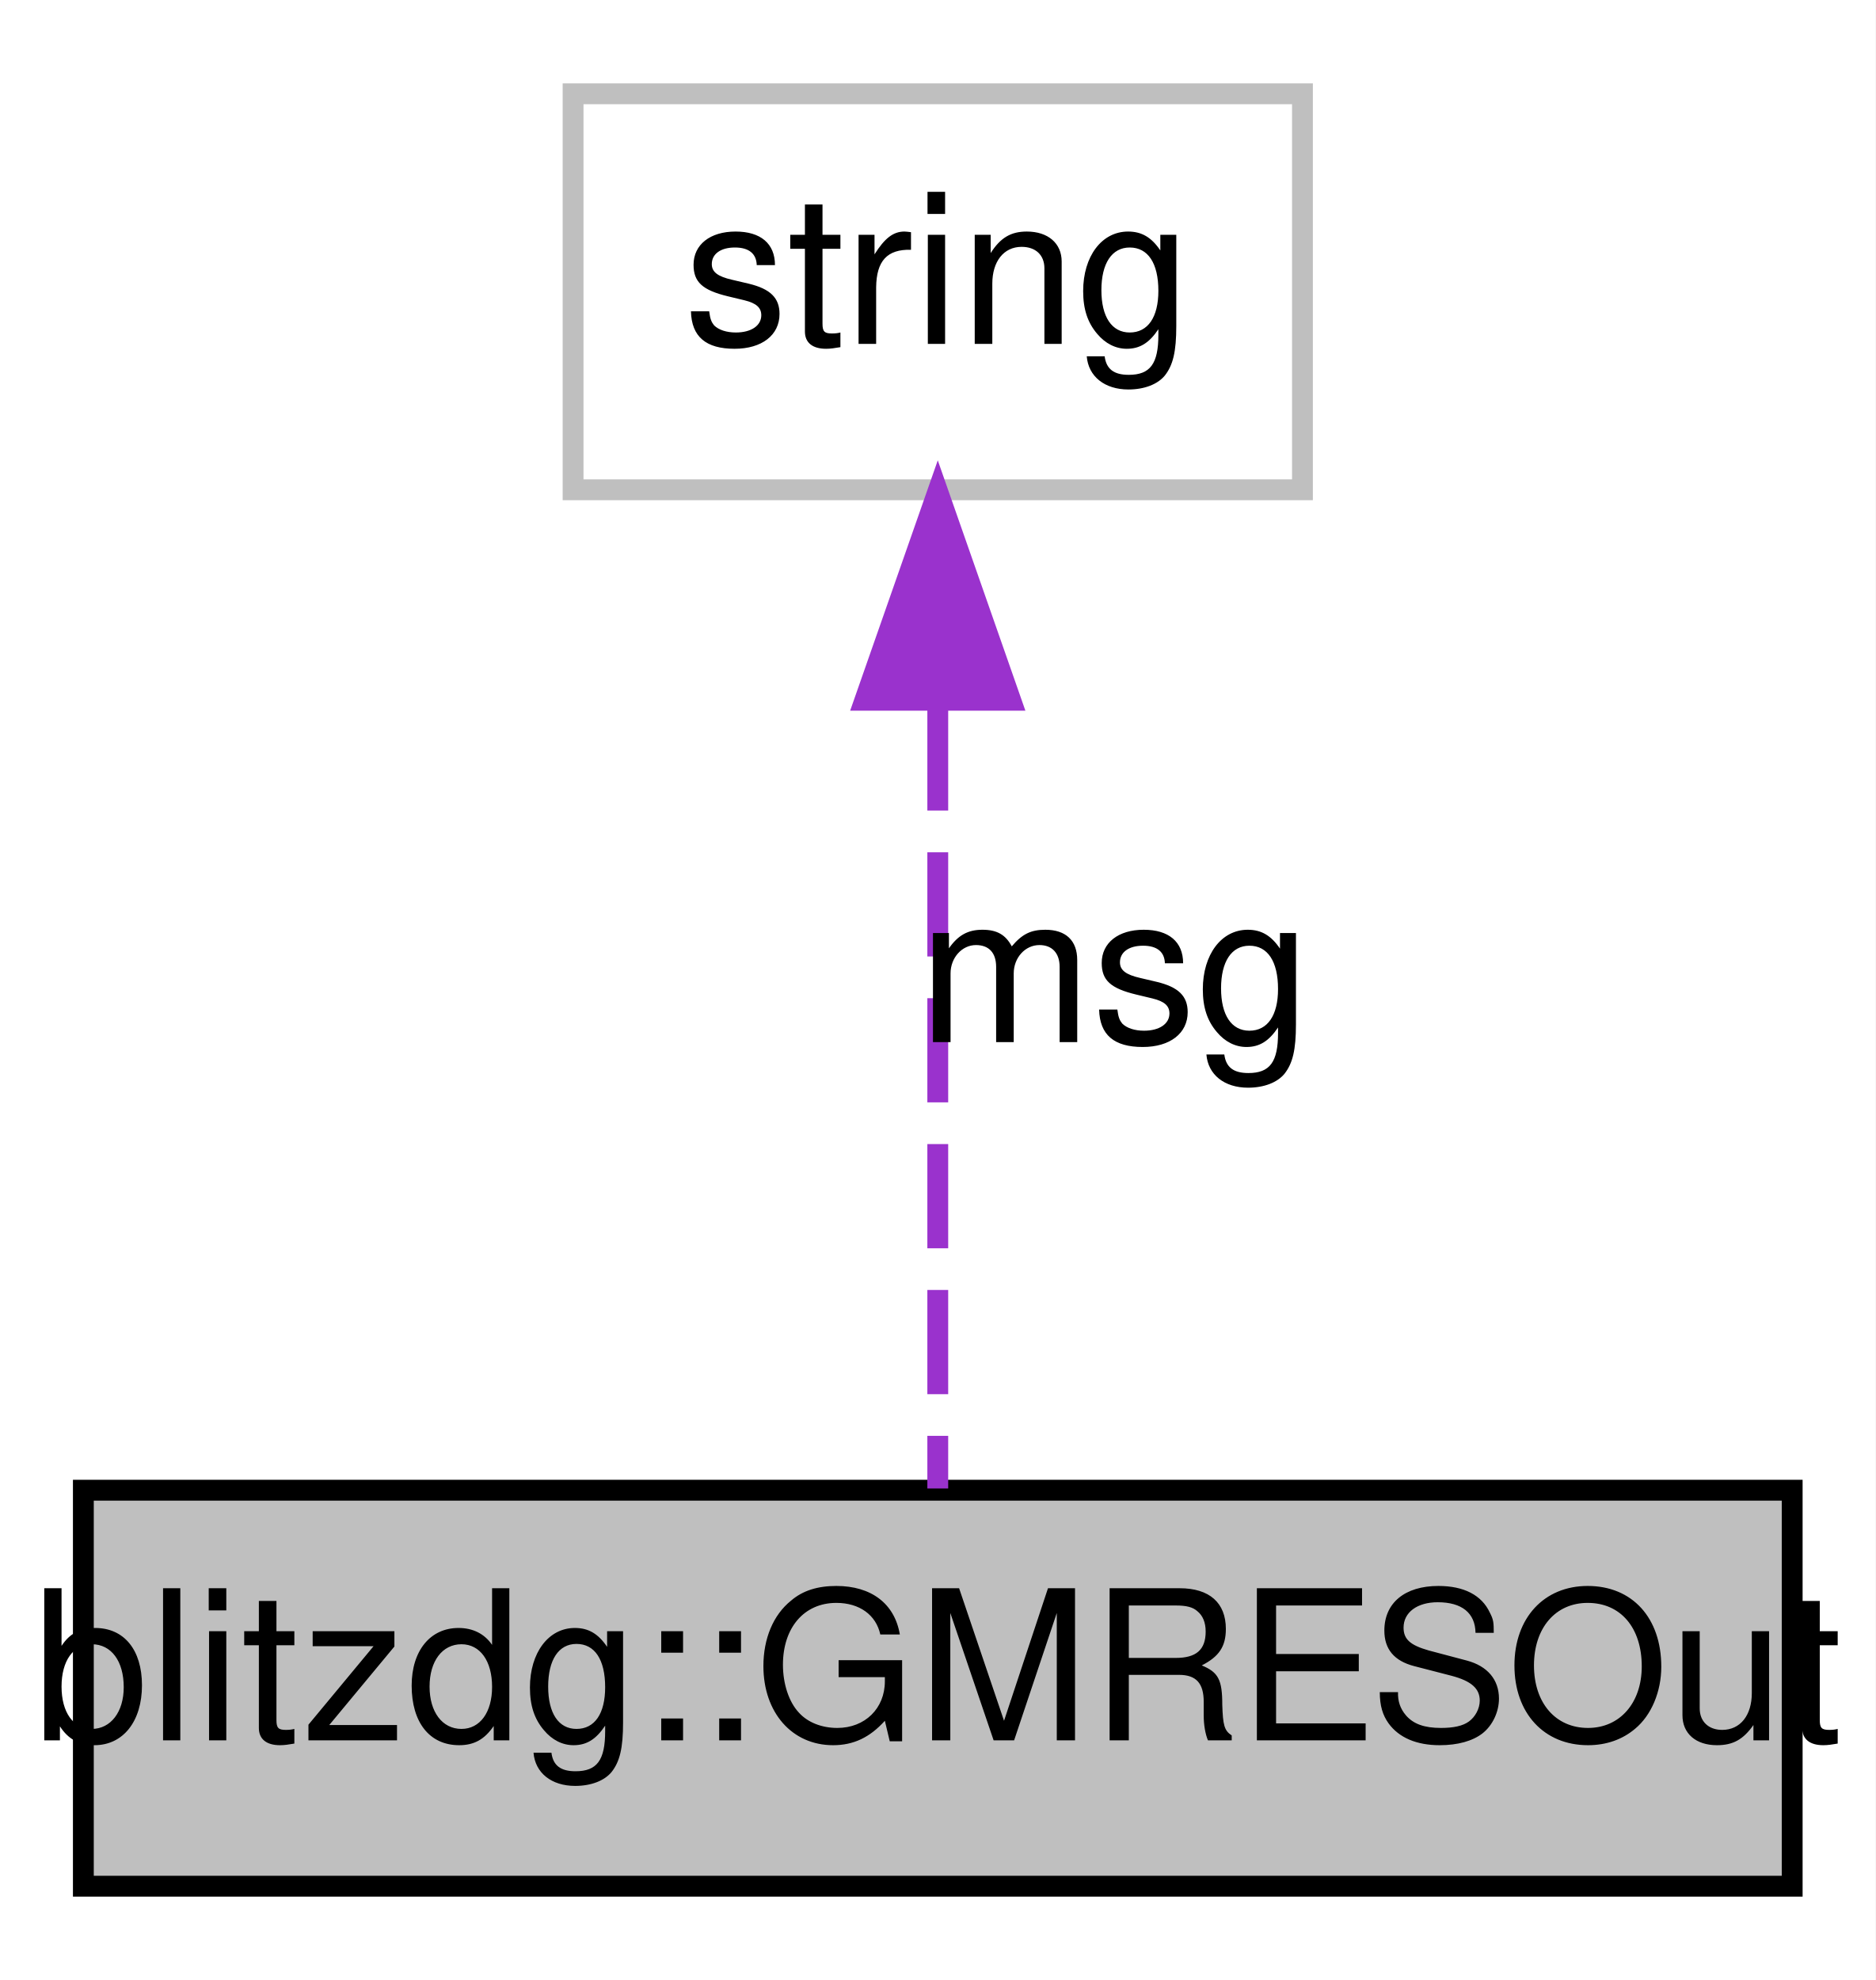
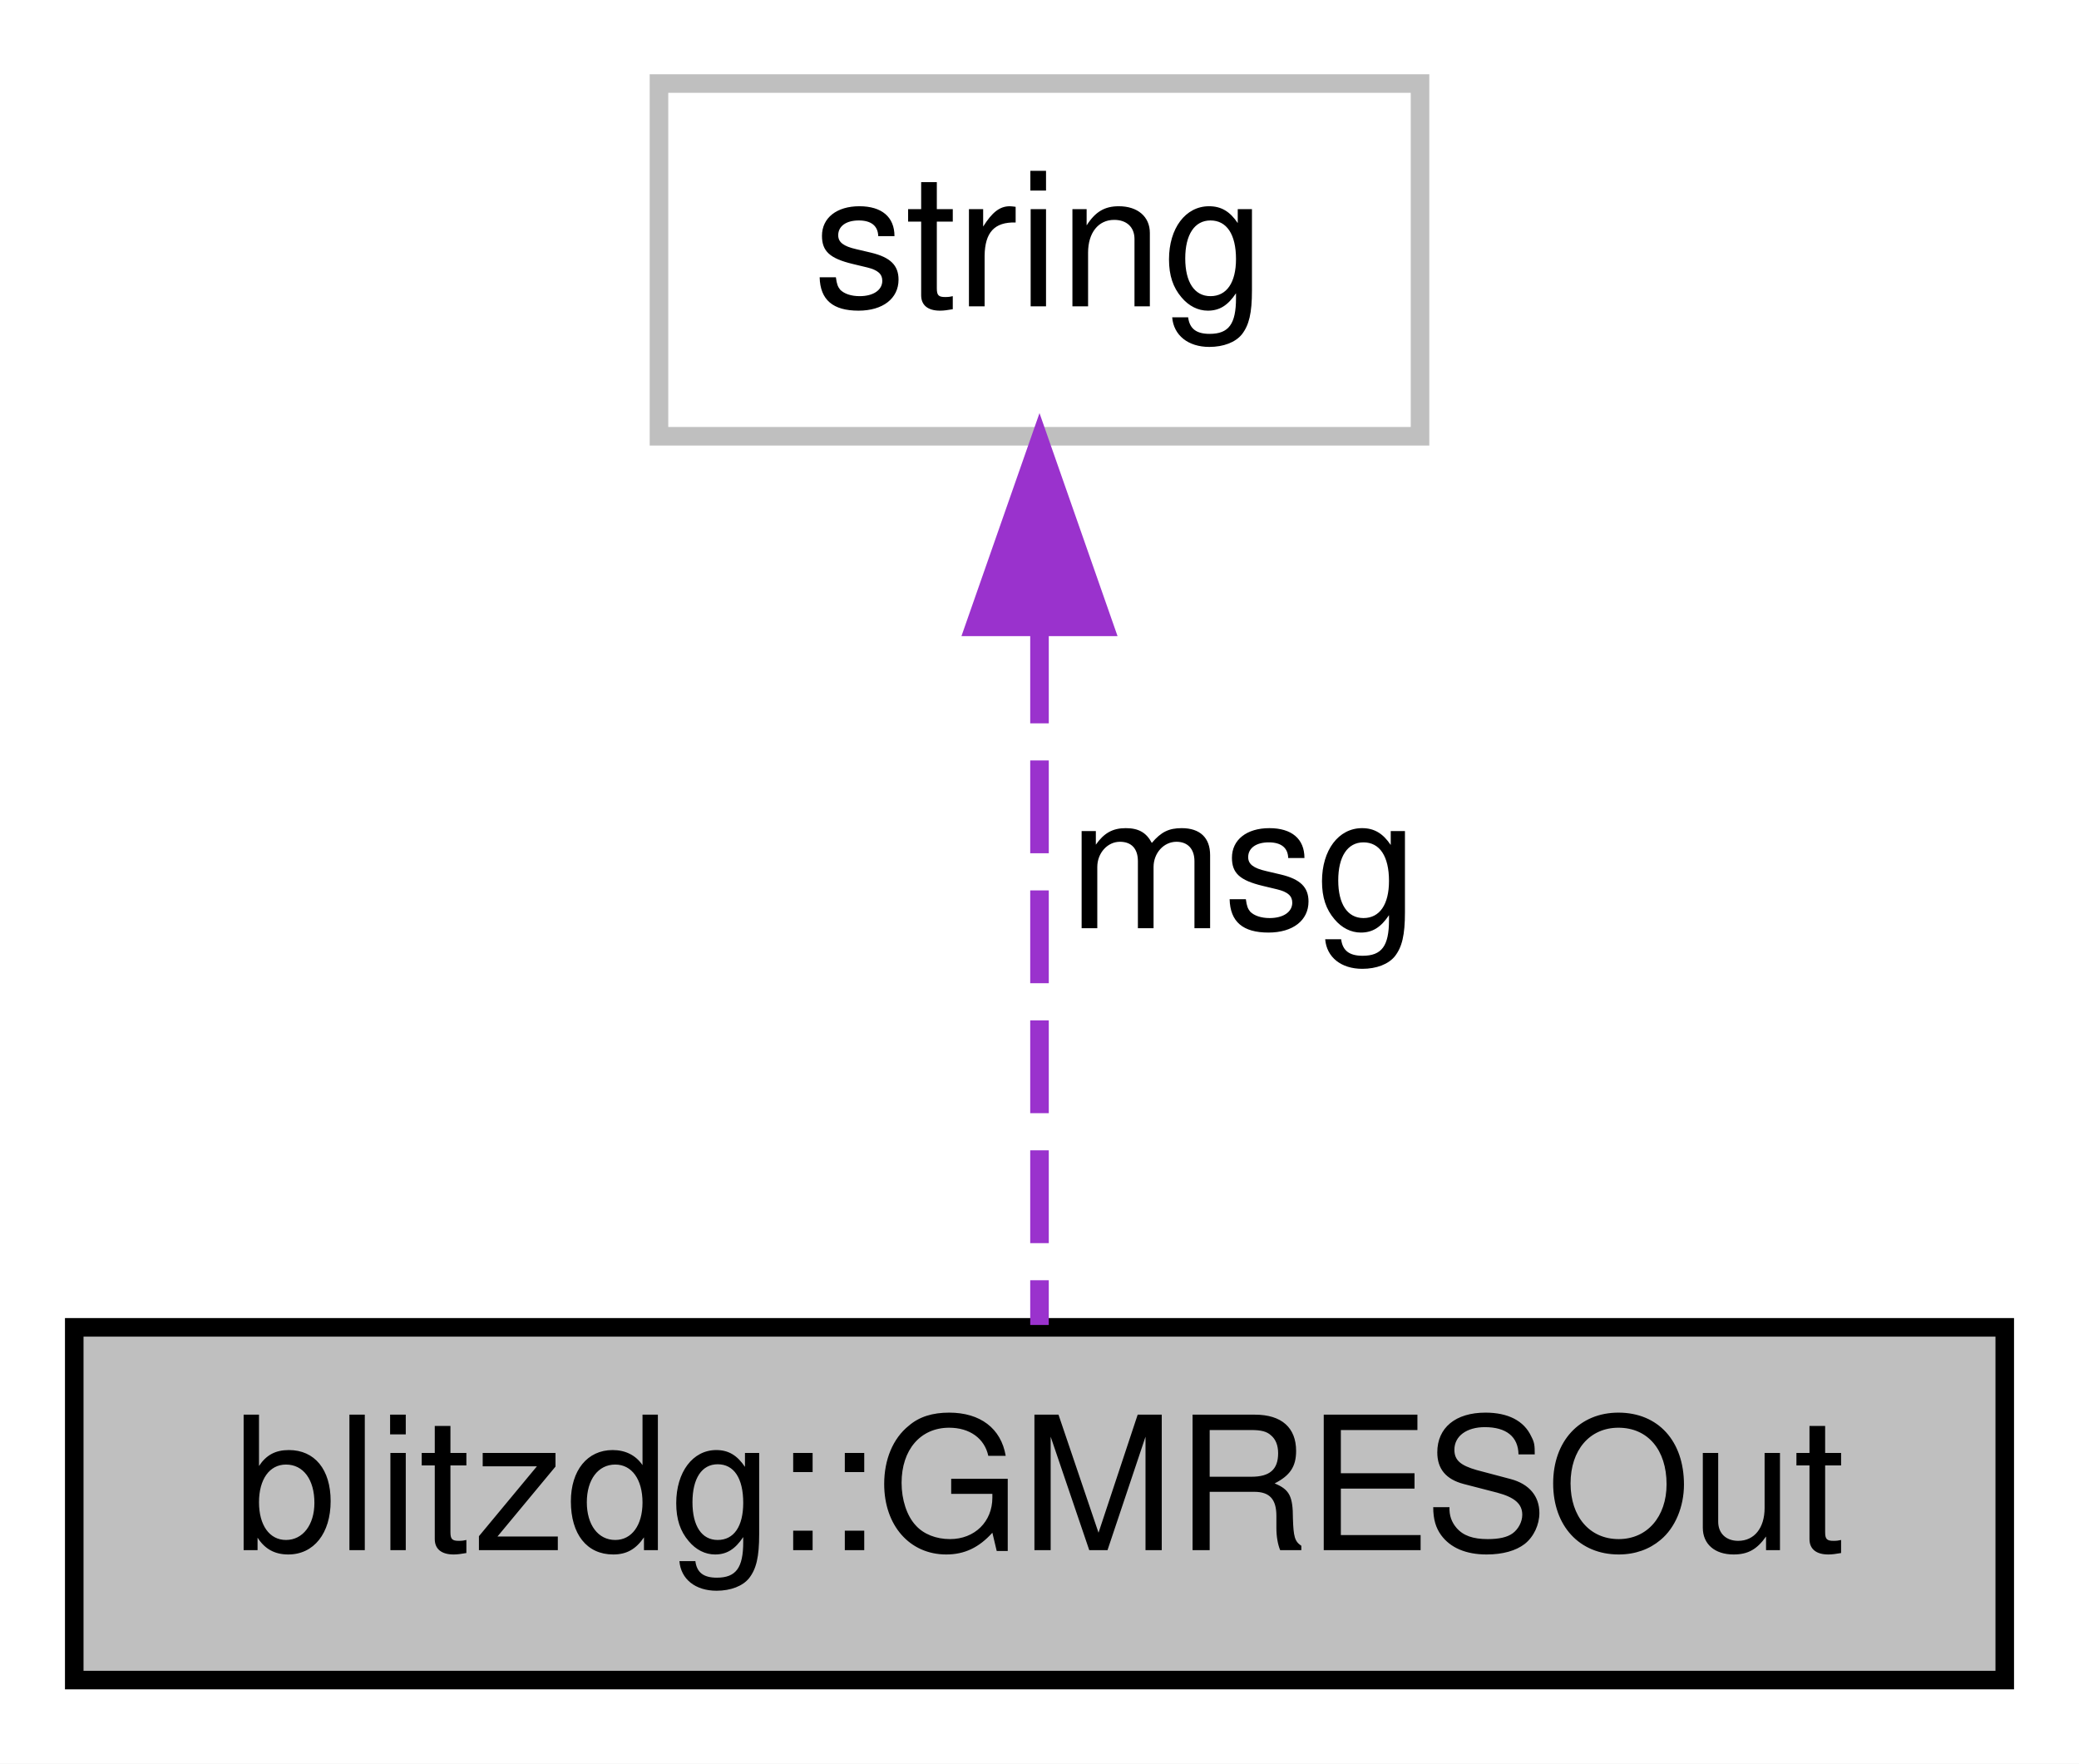
- <svg xmlns="http://www.w3.org/2000/svg" width="90pt" height="95pt" viewBox="0.00 0.00 90.00 95.00">
+ <svg xmlns="http://www.w3.org/2000/svg" width="112pt" height="95pt" viewBox="0.00 0.00 112.00 95.00">
  <g id="graph0" class="graph" transform="scale(1 1) rotate(0) translate(4 91)">
-     <polygon fill="#ffffff" stroke="transparent" points="-4,4 -4,-91 86,-91 86,4 -4,4" />
+     <polygon fill="white" stroke="none" points="-4,4 -4,-91 108,-91 108,4 -4,4" />
    <g id="node1" class="node">
-       <polygon fill="#bfbfbf" stroke="#000000" points="0,-.5 0,-19.5 82,-19.5 82,-.5 0,-.5" />
-       <text text-anchor="middle" x="41" y="-7.5" font-family="Helvetica,sans-Serif" font-size="10.00" fill="#000000">blitzdg::GMRESOut</text>
+       <polygon fill="#bfbfbf" stroke="black" points="0,-0.5 0,-19.5 104,-19.5 104,-0.5 0,-0.5" />
+       <text text-anchor="middle" x="52" y="-7.5" font-family="Helvetica,sans-Serif" font-size="10.00">blitzdg::GMRESOut</text>
    </g>
    <g id="node2" class="node">
-       <polygon fill="#ffffff" stroke="#bfbfbf" points="23.5,-67.5 23.5,-86.5 58.5,-86.5 58.5,-67.5 23.5,-67.5" />
-       <text text-anchor="middle" x="41" y="-74.5" font-family="Helvetica,sans-Serif" font-size="10.00" fill="#000000">string</text>
+       <polygon fill="white" stroke="#bfbfbf" points="31.5,-67.5 31.5,-86.5 72.5,-86.5 72.5,-67.5 31.5,-67.5" />
+       <text text-anchor="middle" x="52" y="-74.5" font-family="Helvetica,sans-Serif" font-size="10.00">string</text>
    </g>
    <g id="edge1" class="edge">
-       <path fill="none" stroke="#9a32cd" stroke-dasharray="5,2" d="M41,-57.108C41,-44.714 41,-29.326 41,-19.582" />
-       <polygon fill="#9a32cd" stroke="#9a32cd" points="37.5,-57.401 41,-67.4 44.5,-57.401 37.5,-57.401" />
-       <text text-anchor="middle" x="49.5" y="-41" font-family="Helvetica,sans-Serif" font-size="10.00" fill="#000000"> msg</text>
+       <path fill="none" stroke="#9a32cd" stroke-dasharray="5,2" d="M52,-57.037C52,-44.67 52,-29.12 52,-19.627" />
+       <polygon fill="#9a32cd" stroke="#9a32cd" points="48.5,-57.234 52,-67.234 55.5,-57.234 48.5,-57.234" />
+       <text text-anchor="middle" x="63" y="-41" font-family="Helvetica,sans-Serif" font-size="10.00"> msg</text>
    </g>
  </g>
</svg>
